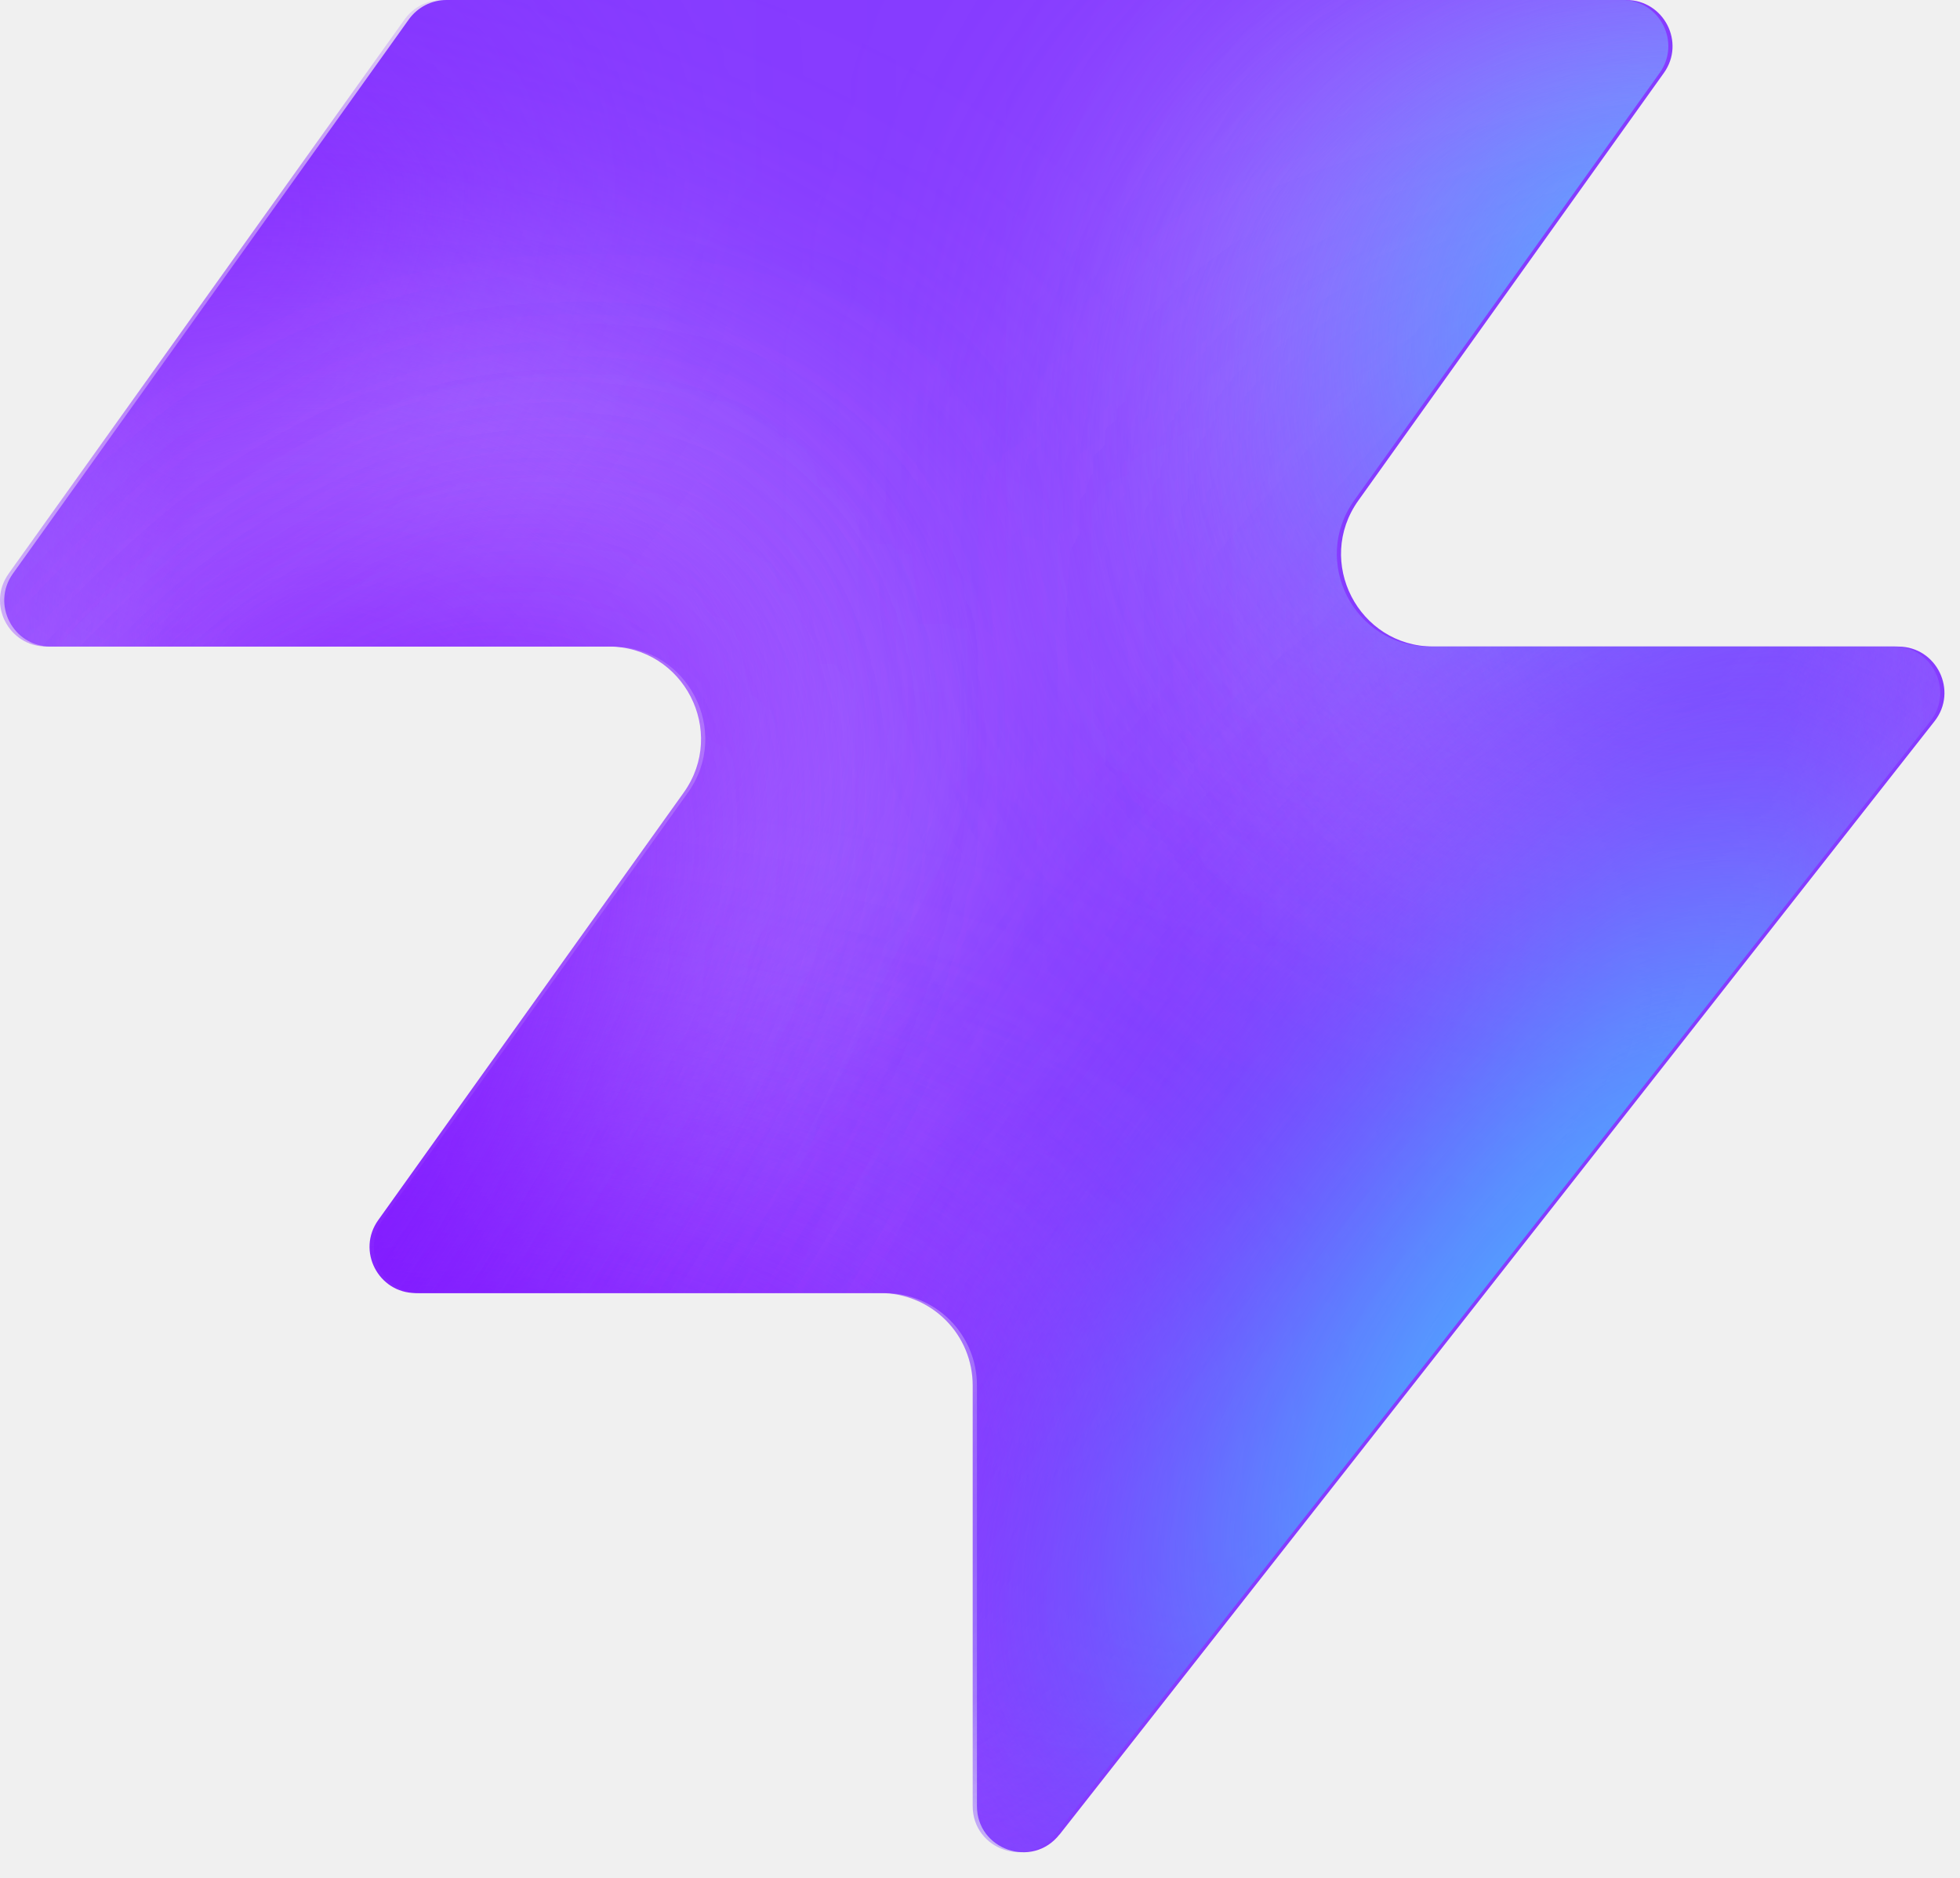
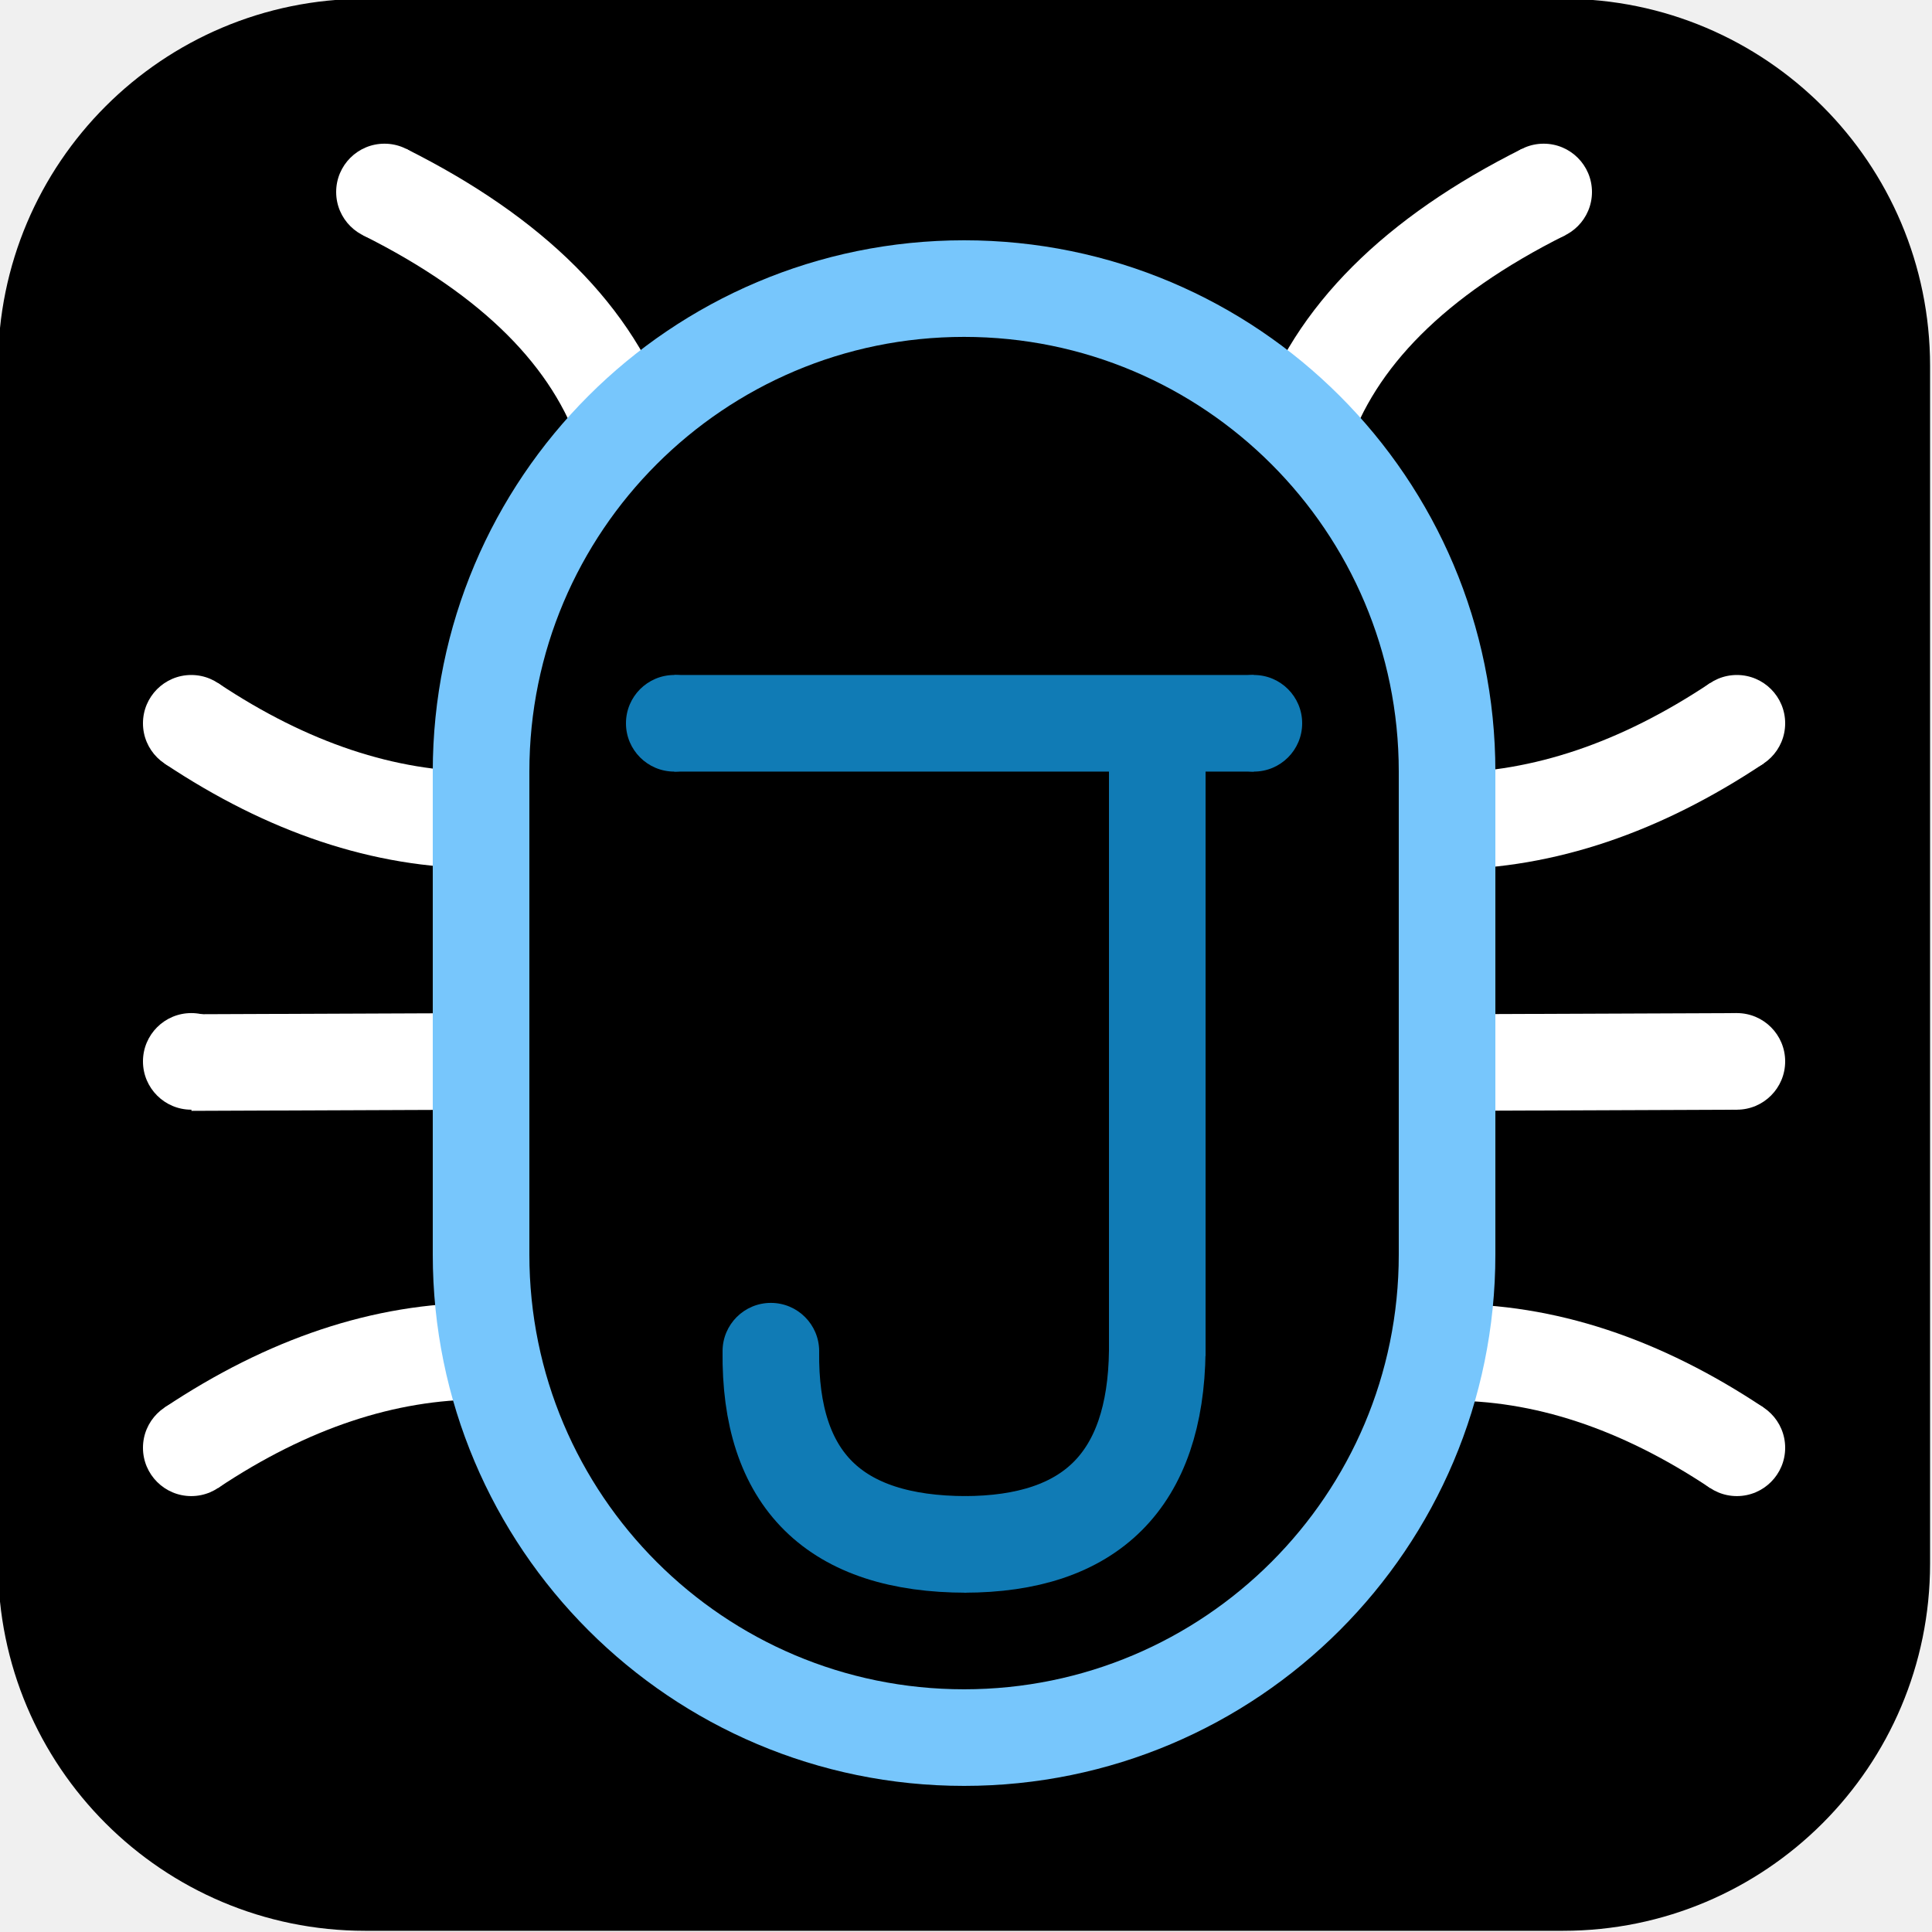
- <svg xmlns="http://www.w3.org/2000/svg" width="48" height="46" fill="none" viewBox="0 0 48 46">
-   <path fill="#863bff" d="M25.946 44.938c-.664.845-2.021.375-2.021-.698V33.937a2.26 2.26 0 0 0-2.262-2.262H10.287c-.92 0-1.456-1.04-.92-1.788l7.48-10.471c1.07-1.497 0-3.578-1.842-3.578H1.237c-.92 0-1.456-1.04-.92-1.788L10.013.474c.214-.297.556-.474.92-.474h28.894c.92 0 1.456 1.04.92 1.788l-7.48 10.471c-1.07 1.498 0 3.579 1.842 3.579h11.377c.943 0 1.473 1.088.89 1.83L25.947 44.94z" style="fill:#863bff;fill:color(display-p3 .525 .23 1);fill-opacity:1" />
-   <mask id="a" width="48" height="46" x="0" y="0" maskUnits="userSpaceOnUse" style="mask-type:alpha">
-     <path fill="#000" d="M25.842 44.938c-.664.844-2.021.375-2.021-.698V33.937a2.26 2.26 0 0 0-2.262-2.262H10.183c-.92 0-1.456-1.04-.92-1.788l7.48-10.471c1.07-1.498 0-3.579-1.842-3.579H1.133c-.92 0-1.456-1.04-.92-1.787L9.91.473c.214-.297.556-.474.92-.474h28.894c.92 0 1.456 1.04.92 1.788l-7.48 10.471c-1.07 1.498 0 3.578 1.842 3.578h11.377c.943 0 1.473 1.088.89 1.832L25.843 44.94z" style="fill:#000;fill-opacity:1" />
-   </mask>
-   <g mask="url(#a)">
-     <g filter="url(#b)">
-       <ellipse cx="5.508" cy="14.704" fill="#ede6ff" rx="5.508" ry="14.704" style="fill:#ede6ff;fill:color(display-p3 .927 .903 1);fill-opacity:1" transform="matrix(.00324 1 1 -.00324 -4.47 31.516)" />
-     </g>
-     <g filter="url(#c)">
-       <ellipse cx="10.399" cy="29.851" fill="#ede6ff" rx="10.399" ry="29.851" style="fill:#ede6ff;fill:color(display-p3 .927 .903 1);fill-opacity:1" transform="matrix(.00324 1 1 -.00324 -39.328 7.883)" />
-     </g>
-     <g filter="url(#d)">
-       <ellipse cx="5.508" cy="30.487" fill="#7e14ff" rx="5.508" ry="30.487" style="fill:#7e14ff;fill:color(display-p3 .492 .077 1);fill-opacity:1" transform="rotate(89.814 -25.913 -14.639)scale(1 -1)" />
-     </g>
-     <g filter="url(#e)">
-       <ellipse cx="5.508" cy="30.599" fill="#7e14ff" rx="5.508" ry="30.599" style="fill:#7e14ff;fill:color(display-p3 .492 .077 1);fill-opacity:1" transform="rotate(89.814 -32.644 -3.334)scale(1 -1)" />
-     </g>
-     <g filter="url(#f)">
-       <ellipse cx="5.508" cy="30.599" fill="#7e14ff" rx="5.508" ry="30.599" style="fill:#7e14ff;fill:color(display-p3 .492 .077 1);fill-opacity:1" transform="matrix(.00324 1 1 -.00324 -34.34 30.47)" />
-     </g>
-     <g filter="url(#g)">
-       <ellipse cx="14.072" cy="22.078" fill="#ede6ff" rx="14.072" ry="22.078" style="fill:#ede6ff;fill:color(display-p3 .927 .903 1);fill-opacity:1" transform="rotate(93.35 24.506 48.493)scale(-1 1)" />
-     </g>
-     <g filter="url(#h)">
-       <ellipse cx="3.47" cy="21.501" fill="#7e14ff" rx="3.47" ry="21.501" style="fill:#7e14ff;fill:color(display-p3 .492 .077 1);fill-opacity:1" transform="rotate(89.009 28.708 47.59)scale(-1 1)" />
-     </g>
-     <g filter="url(#i)">
-       <ellipse cx="3.47" cy="21.501" fill="#7e14ff" rx="3.47" ry="21.501" style="fill:#7e14ff;fill:color(display-p3 .492 .077 1);fill-opacity:1" transform="rotate(89.009 28.708 47.59)scale(-1 1)" />
-     </g>
-     <g filter="url(#j)">
-       <ellipse cx=".387" cy="8.972" fill="#7e14ff" rx="4.407" ry="29.108" style="fill:#7e14ff;fill:color(display-p3 .492 .077 1);fill-opacity:1" transform="rotate(39.51 .387 8.972)" />
-     </g>
-     <g filter="url(#k)">
-       <ellipse cx="47.523" cy="-6.092" fill="#7e14ff" rx="4.407" ry="29.108" style="fill:#7e14ff;fill:color(display-p3 .492 .077 1);fill-opacity:1" transform="rotate(37.892 47.523 -6.092)" />
-     </g>
-     <g filter="url(#l)">
-       <ellipse cx="41.412" cy="6.333" fill="#47bfff" rx="5.971" ry="9.665" style="fill:#47bfff;fill:color(display-p3 .28 .748 1);fill-opacity:1" transform="rotate(37.892 41.412 6.333)" />
-     </g>
-     <g filter="url(#m)">
-       <ellipse cx="-1.879" cy="38.332" fill="#7e14ff" rx="4.407" ry="29.108" style="fill:#7e14ff;fill:color(display-p3 .492 .077 1);fill-opacity:1" transform="rotate(37.892 -1.88 38.332)" />
-     </g>
-     <g filter="url(#n)">
-       <ellipse cx="-1.879" cy="38.332" fill="#7e14ff" rx="4.407" ry="29.108" style="fill:#7e14ff;fill:color(display-p3 .492 .077 1);fill-opacity:1" transform="rotate(37.892 -1.88 38.332)" />
-     </g>
-     <g filter="url(#o)">
-       <ellipse cx="35.651" cy="29.907" fill="#7e14ff" rx="4.407" ry="29.108" style="fill:#7e14ff;fill:color(display-p3 .492 .077 1);fill-opacity:1" transform="rotate(37.892 35.651 29.907)" />
-     </g>
-     <g filter="url(#p)">
-       <ellipse cx="38.418" cy="32.4" fill="#47bfff" rx="5.971" ry="15.297" style="fill:#47bfff;fill:color(display-p3 .28 .748 1);fill-opacity:1" transform="rotate(37.892 38.418 32.4)" />
+ <svg xmlns="http://www.w3.org/2000/svg" style="background: transparent; background-color: transparent; color-scheme: light;" version="1.1" width="400px" height="400px" viewBox="0 0 400 400" content="&lt;mxfile host=&quot;Electron&quot; agent=&quot;Mozilla/5.0 (Windows NT 10.0; Win64; x64) AppleWebKit/537.36 (KHTML, like Gecko) draw.io/26.0.9 Chrome/128.0.661.186 Electron/32.2.5 Safari/537.36&quot; scale=&quot;1&quot; border=&quot;0&quot;&gt;&#10;  &lt;diagram name=&quot;第 1 页&quot; id=&quot;t4nXpEG4UmCVALgmbcxh&quot;&gt;&#10;    &lt;mxGraphModel dx=&quot;1890&quot; dy=&quot;663&quot; grid=&quot;1&quot; gridSize=&quot;10&quot; guides=&quot;1&quot; tooltips=&quot;1&quot; connect=&quot;1&quot; arrows=&quot;1&quot; fold=&quot;1&quot; page=&quot;1&quot; pageScale=&quot;1&quot; pageWidth=&quot;827&quot; pageHeight=&quot;1169&quot; math=&quot;0&quot; shadow=&quot;0&quot;&gt;&#10;      &lt;root&gt;&#10;        &lt;mxCell id=&quot;0&quot; /&gt;&#10;        &lt;mxCell id=&quot;1&quot; parent=&quot;0&quot; /&gt;&#10;        &lt;mxCell id=&quot;YnHFHRLip4-8AjoMLvZH-1&quot; parent=&quot;1&quot; style=&quot;rounded=1;whiteSpace=wrap;html=1;strokeColor=none;fillColor=#000000;arcSize=19;movable=1;resizable=1;rotatable=1;deletable=1;editable=1;locked=0;connectable=1;&quot; value=&quot;&quot; vertex=&quot;1&quot;&gt;&#10;          &lt;mxGeometry height=&quot;400&quot; width=&quot;400&quot; x=&quot;-800&quot; y=&quot;40&quot; as=&quot;geometry&quot; /&gt;&#10;        &lt;/mxCell&gt;&#10;        &lt;mxCell id=&quot;YnHFHRLip4-8AjoMLvZH-26&quot; edge=&quot;1&quot; parent=&quot;1&quot; style=&quot;endArrow=none;html=1;rounded=0;strokeWidth=20;strokeColor=#FFFFFF;curved=1;&quot; value=&quot;&quot;&gt;&#10;          &lt;mxGeometry height=&quot;50&quot; relative=&quot;1&quot; width=&quot;50&quot; as=&quot;geometry&quot;&gt;&#10;            &lt;Array as=&quot;points&quot;&gt;&#10;              &lt;mxPoint x=&quot;-680&quot; y=&quot;100&quot; /&gt;&#10;            &lt;/Array&gt;&#10;            &lt;mxPoint x=&quot;-720&quot; y=&quot;80&quot; as=&quot;sourcePoint&quot; /&gt;&#10;            &lt;mxPoint x=&quot;-670&quot; y=&quot;130&quot; as=&quot;targetPoint&quot; /&gt;&#10;          &lt;/mxGeometry&gt;&#10;        &lt;/mxCell&gt;&#10;        &lt;mxCell id=&quot;YnHFHRLip4-8AjoMLvZH-27&quot; edge=&quot;1&quot; parent=&quot;1&quot; style=&quot;endArrow=none;html=1;rounded=0;strokeWidth=20;strokeColor=#FFFFFF;curved=1;&quot; value=&quot;&quot;&gt;&#10;          &lt;mxGeometry height=&quot;50&quot; relative=&quot;1&quot; width=&quot;50&quot; as=&quot;geometry&quot;&gt;&#10;            &lt;Array as=&quot;points&quot;&gt;&#10;              &lt;mxPoint x=&quot;-520&quot; y=&quot;100&quot; /&gt;&#10;            &lt;/Array&gt;&#10;            &lt;mxPoint x=&quot;-480&quot; y=&quot;80&quot; as=&quot;sourcePoint&quot; /&gt;&#10;            &lt;mxPoint x=&quot;-530&quot; y=&quot;130&quot; as=&quot;targetPoint&quot; /&gt;&#10;          &lt;/mxGeometry&gt;&#10;        &lt;/mxCell&gt;&#10;        &lt;mxCell id=&quot;YnHFHRLip4-8AjoMLvZH-33&quot; edge=&quot;1&quot; parent=&quot;1&quot; style=&quot;endArrow=none;html=1;rounded=0;strokeWidth=20;strokeColor=#FFFFFF;curved=0;&quot; value=&quot;&quot;&gt;&#10;          &lt;mxGeometry height=&quot;50&quot; relative=&quot;1&quot; width=&quot;50&quot; as=&quot;geometry&quot;&gt;&#10;            &lt;Array as=&quot;points&quot; /&gt;&#10;            &lt;mxPoint x=&quot;-440&quot; y=&quot;260&quot; as=&quot;sourcePoint&quot; /&gt;&#10;            &lt;mxPoint x=&quot;-500&quot; y=&quot;260.24&quot; as=&quot;targetPoint&quot; /&gt;&#10;          &lt;/mxGeometry&gt;&#10;        &lt;/mxCell&gt;&#10;        &lt;mxCell id=&quot;YnHFHRLip4-8AjoMLvZH-34&quot; edge=&quot;1&quot; parent=&quot;1&quot; style=&quot;endArrow=none;html=1;rounded=0;strokeWidth=20;strokeColor=#FFFFFF;curved=0;&quot; value=&quot;&quot;&gt;&#10;          &lt;mxGeometry height=&quot;50&quot; relative=&quot;1&quot; width=&quot;50&quot; as=&quot;geometry&quot;&gt;&#10;            &lt;Array as=&quot;points&quot; /&gt;&#10;            &lt;mxPoint x=&quot;-700&quot; y=&quot;260&quot; as=&quot;sourcePoint&quot; /&gt;&#10;            &lt;mxPoint x=&quot;-760&quot; y=&quot;260.24&quot; as=&quot;targetPoint&quot; /&gt;&#10;          &lt;/mxGeometry&gt;&#10;        &lt;/mxCell&gt;&#10;        &lt;mxCell id=&quot;YnHFHRLip4-8AjoMLvZH-35&quot; edge=&quot;1&quot; parent=&quot;1&quot; style=&quot;endArrow=none;html=1;rounded=0;strokeWidth=20;strokeColor=#FFFFFF;curved=1;&quot; value=&quot;&quot;&gt;&#10;          &lt;mxGeometry height=&quot;50&quot; relative=&quot;1&quot; width=&quot;50&quot; as=&quot;geometry&quot;&gt;&#10;            &lt;Array as=&quot;points&quot;&gt;&#10;              &lt;mxPoint x=&quot;-730&quot; y=&quot;210&quot; /&gt;&#10;            &lt;/Array&gt;&#10;            &lt;mxPoint x=&quot;-700&quot; y=&quot;210&quot; as=&quot;sourcePoint&quot; /&gt;&#10;            &lt;mxPoint x=&quot;-760&quot; y=&quot;190&quot; as=&quot;targetPoint&quot; /&gt;&#10;          &lt;/mxGeometry&gt;&#10;        &lt;/mxCell&gt;&#10;        &lt;mxCell id=&quot;YnHFHRLip4-8AjoMLvZH-37&quot; edge=&quot;1&quot; parent=&quot;1&quot; style=&quot;endArrow=none;html=1;rounded=0;strokeWidth=20;strokeColor=#FFFFFF;curved=1;&quot; value=&quot;&quot;&gt;&#10;          &lt;mxGeometry height=&quot;50&quot; relative=&quot;1&quot; width=&quot;50&quot; as=&quot;geometry&quot;&gt;&#10;            &lt;Array as=&quot;points&quot;&gt;&#10;              &lt;mxPoint x=&quot;-470&quot; y=&quot;210&quot; /&gt;&#10;            &lt;/Array&gt;&#10;            &lt;mxPoint x=&quot;-440&quot; y=&quot;190&quot; as=&quot;sourcePoint&quot; /&gt;&#10;            &lt;mxPoint x=&quot;-500&quot; y=&quot;210.24&quot; as=&quot;targetPoint&quot; /&gt;&#10;          &lt;/mxGeometry&gt;&#10;        &lt;/mxCell&gt;&#10;        &lt;mxCell id=&quot;YnHFHRLip4-8AjoMLvZH-38&quot; edge=&quot;1&quot; parent=&quot;1&quot; style=&quot;endArrow=none;html=1;rounded=0;strokeWidth=20;strokeColor=#FFFFFF;curved=1;&quot; value=&quot;&quot;&gt;&#10;          &lt;mxGeometry height=&quot;50&quot; relative=&quot;1&quot; width=&quot;50&quot; as=&quot;geometry&quot;&gt;&#10;            &lt;Array as=&quot;points&quot;&gt;&#10;              &lt;mxPoint x=&quot;-470&quot; y=&quot;320&quot; /&gt;&#10;            &lt;/Array&gt;&#10;            &lt;mxPoint x=&quot;-440&quot; y=&quot;340&quot; as=&quot;sourcePoint&quot; /&gt;&#10;            &lt;mxPoint x=&quot;-500&quot; y=&quot;320.24&quot; as=&quot;targetPoint&quot; /&gt;&#10;          &lt;/mxGeometry&gt;&#10;        &lt;/mxCell&gt;&#10;        &lt;mxCell id=&quot;YnHFHRLip4-8AjoMLvZH-39&quot; edge=&quot;1&quot; parent=&quot;1&quot; style=&quot;endArrow=none;html=1;rounded=0;strokeWidth=20;strokeColor=#FFFFFF;curved=1;&quot; value=&quot;&quot;&gt;&#10;          &lt;mxGeometry height=&quot;50&quot; relative=&quot;1&quot; width=&quot;50&quot; as=&quot;geometry&quot;&gt;&#10;            &lt;Array as=&quot;points&quot;&gt;&#10;              &lt;mxPoint x=&quot;-730&quot; y=&quot;320&quot; /&gt;&#10;            &lt;/Array&gt;&#10;            &lt;mxPoint x=&quot;-700&quot; y=&quot;320&quot; as=&quot;sourcePoint&quot; /&gt;&#10;            &lt;mxPoint x=&quot;-760&quot; y=&quot;340&quot; as=&quot;targetPoint&quot; /&gt;&#10;          &lt;/mxGeometry&gt;&#10;        &lt;/mxCell&gt;&#10;        &lt;mxCell id=&quot;YnHFHRLip4-8AjoMLvZH-10&quot; edge=&quot;1&quot; parent=&quot;1&quot; style=&quot;endArrow=none;html=1;rounded=0;strokeWidth=20;strokeColor=#107BB5;&quot; value=&quot;&quot;&gt;&#10;          &lt;mxGeometry height=&quot;50&quot; relative=&quot;1&quot; width=&quot;50&quot; as=&quot;geometry&quot;&gt;&#10;            &lt;mxPoint x=&quot;-660&quot; y=&quot;190&quot; as=&quot;sourcePoint&quot; /&gt;&#10;            &lt;mxPoint x=&quot;-540&quot; y=&quot;190&quot; as=&quot;targetPoint&quot; /&gt;&#10;          &lt;/mxGeometry&gt;&#10;        &lt;/mxCell&gt;&#10;        &lt;mxCell id=&quot;YnHFHRLip4-8AjoMLvZH-13&quot; parent=&quot;1&quot; style=&quot;ellipse;whiteSpace=wrap;html=1;aspect=fixed;strokeColor=none;fillColor=#107BB5;&quot; value=&quot;&quot; vertex=&quot;1&quot;&gt;&#10;          &lt;mxGeometry height=&quot;20&quot; width=&quot;20&quot; x=&quot;-670&quot; y=&quot;180&quot; as=&quot;geometry&quot; /&gt;&#10;        &lt;/mxCell&gt;&#10;        &lt;mxCell id=&quot;YnHFHRLip4-8AjoMLvZH-16&quot; parent=&quot;1&quot; style=&quot;ellipse;whiteSpace=wrap;html=1;aspect=fixed;strokeColor=none;fillColor=#107BB5;&quot; value=&quot;&quot; vertex=&quot;1&quot;&gt;&#10;          &lt;mxGeometry height=&quot;20&quot; width=&quot;20&quot; x=&quot;-550&quot; y=&quot;180&quot; as=&quot;geometry&quot; /&gt;&#10;        &lt;/mxCell&gt;&#10;        &lt;mxCell id=&quot;YnHFHRLip4-8AjoMLvZH-20&quot; edge=&quot;1&quot; parent=&quot;1&quot; style=&quot;endArrow=none;html=1;rounded=0;strokeWidth=20;strokeColor=#107BB5;edgeStyle=orthogonalEdgeStyle;curved=0;&quot; value=&quot;&quot;&gt;&#10;          &lt;mxGeometry height=&quot;50&quot; relative=&quot;1&quot; width=&quot;50&quot; as=&quot;geometry&quot;&gt;&#10;            &lt;Array as=&quot;points&quot;&gt;&#10;              &lt;mxPoint x=&quot;-560.5&quot; y=&quot;299.58&quot; /&gt;&#10;              &lt;mxPoint x=&quot;-560.5&quot; y=&quot;299.58&quot; /&gt;&#10;            &lt;/Array&gt;&#10;            &lt;mxPoint x=&quot;-560&quot; y=&quot;321&quot; as=&quot;sourcePoint&quot; /&gt;&#10;            &lt;mxPoint x=&quot;-560&quot; y=&quot;190&quot; as=&quot;targetPoint&quot; /&gt;&#10;          &lt;/mxGeometry&gt;&#10;        &lt;/mxCell&gt;&#10;        &lt;mxCell id=&quot;YnHFHRLip4-8AjoMLvZH-22&quot; edge=&quot;1&quot; parent=&quot;1&quot; style=&quot;endArrow=none;html=1;rounded=0;strokeWidth=20;strokeColor=#107BB5;curved=1;&quot; value=&quot;&quot;&gt;&#10;          &lt;mxGeometry height=&quot;50&quot; relative=&quot;1&quot; width=&quot;50&quot; as=&quot;geometry&quot;&gt;&#10;            &lt;Array as=&quot;points&quot;&gt;&#10;              &lt;mxPoint x=&quot;-560.5&quot; y=&quot;360&quot; /&gt;&#10;            &lt;/Array&gt;&#10;            &lt;mxPoint x=&quot;-600&quot; y=&quot;360&quot; as=&quot;sourcePoint&quot; /&gt;&#10;            &lt;mxPoint x=&quot;-560&quot; y=&quot;320&quot; as=&quot;targetPoint&quot; /&gt;&#10;          &lt;/mxGeometry&gt;&#10;        &lt;/mxCell&gt;&#10;        &lt;mxCell id=&quot;YnHFHRLip4-8AjoMLvZH-23&quot; edge=&quot;1&quot; parent=&quot;1&quot; style=&quot;endArrow=none;html=1;rounded=0;strokeWidth=20;strokeColor=#107BB5;curved=1;&quot; value=&quot;&quot;&gt;&#10;          &lt;mxGeometry height=&quot;50&quot; relative=&quot;1&quot; width=&quot;50&quot; as=&quot;geometry&quot;&gt;&#10;            &lt;Array as=&quot;points&quot;&gt;&#10;              &lt;mxPoint x=&quot;-640.5&quot; y=&quot;360&quot; /&gt;&#10;            &lt;/Array&gt;&#10;            &lt;mxPoint x=&quot;-640&quot; y=&quot;320&quot; as=&quot;sourcePoint&quot; /&gt;&#10;            &lt;mxPoint x=&quot;-599.5&quot; y=&quot;360&quot; as=&quot;targetPoint&quot; /&gt;&#10;          &lt;/mxGeometry&gt;&#10;        &lt;/mxCell&gt;&#10;        &lt;mxCell id=&quot;YnHFHRLip4-8AjoMLvZH-24&quot; parent=&quot;1&quot; style=&quot;ellipse;whiteSpace=wrap;html=1;aspect=fixed;strokeColor=none;fillColor=#107BB5;&quot; value=&quot;&quot; vertex=&quot;1&quot;&gt;&#10;          &lt;mxGeometry height=&quot;20&quot; width=&quot;20&quot; x=&quot;-650&quot; y=&quot;310&quot; as=&quot;geometry&quot; /&gt;&#10;        &lt;/mxCell&gt;&#10;        &lt;mxCell id=&quot;YnHFHRLip4-8AjoMLvZH-2&quot; parent=&quot;1&quot; style=&quot;rounded=1;whiteSpace=wrap;html=1;arcSize=50;strokeWidth=20;strokeColor=#77C6FC;fillColor=none;&quot; value=&quot;&quot; vertex=&quot;1&quot;&gt;&#10;          &lt;mxGeometry height=&quot;300&quot; width=&quot;200&quot; x=&quot;-700&quot; y=&quot;100&quot; as=&quot;geometry&quot; /&gt;&#10;        &lt;/mxCell&gt;&#10;        &lt;mxCell id=&quot;YnHFHRLip4-8AjoMLvZH-28&quot; parent=&quot;1&quot; style=&quot;ellipse;whiteSpace=wrap;html=1;aspect=fixed;strokeColor=none;&quot; value=&quot;&quot; vertex=&quot;1&quot;&gt;&#10;          &lt;mxGeometry height=&quot;20&quot; width=&quot;20&quot; x=&quot;-730&quot; y=&quot;70&quot; as=&quot;geometry&quot; /&gt;&#10;        &lt;/mxCell&gt;&#10;        &lt;mxCell id=&quot;YnHFHRLip4-8AjoMLvZH-32&quot; parent=&quot;1&quot; style=&quot;ellipse;whiteSpace=wrap;html=1;aspect=fixed;strokeColor=none;&quot; value=&quot;&quot; vertex=&quot;1&quot;&gt;&#10;          &lt;mxGeometry height=&quot;20&quot; width=&quot;20&quot; x=&quot;-490&quot; y=&quot;70&quot; as=&quot;geometry&quot; /&gt;&#10;        &lt;/mxCell&gt;&#10;        &lt;mxCell id=&quot;YnHFHRLip4-8AjoMLvZH-40&quot; parent=&quot;1&quot; style=&quot;ellipse;whiteSpace=wrap;html=1;aspect=fixed;strokeColor=none;fillColor=#FFFFFF;&quot; value=&quot;&quot; vertex=&quot;1&quot;&gt;&#10;          &lt;mxGeometry height=&quot;20&quot; width=&quot;20&quot; x=&quot;-450&quot; y=&quot;180&quot; as=&quot;geometry&quot; /&gt;&#10;        &lt;/mxCell&gt;&#10;        &lt;mxCell id=&quot;YnHFHRLip4-8AjoMLvZH-41&quot; parent=&quot;1&quot; style=&quot;ellipse;whiteSpace=wrap;html=1;aspect=fixed;strokeColor=none;&quot; value=&quot;&quot; vertex=&quot;1&quot;&gt;&#10;          &lt;mxGeometry height=&quot;20&quot; width=&quot;20&quot; x=&quot;-450&quot; y=&quot;250&quot; as=&quot;geometry&quot; /&gt;&#10;        &lt;/mxCell&gt;&#10;        &lt;mxCell id=&quot;YnHFHRLip4-8AjoMLvZH-42&quot; parent=&quot;1&quot; style=&quot;ellipse;whiteSpace=wrap;html=1;aspect=fixed;strokeColor=none;&quot; value=&quot;&quot; vertex=&quot;1&quot;&gt;&#10;          &lt;mxGeometry height=&quot;20&quot; width=&quot;20&quot; x=&quot;-450&quot; y=&quot;330&quot; as=&quot;geometry&quot; /&gt;&#10;        &lt;/mxCell&gt;&#10;        &lt;mxCell id=&quot;YnHFHRLip4-8AjoMLvZH-43&quot; parent=&quot;1&quot; style=&quot;ellipse;whiteSpace=wrap;html=1;aspect=fixed;strokeColor=none;&quot; value=&quot;&quot; vertex=&quot;1&quot;&gt;&#10;          &lt;mxGeometry height=&quot;20&quot; width=&quot;20&quot; x=&quot;-770&quot; y=&quot;330&quot; as=&quot;geometry&quot; /&gt;&#10;        &lt;/mxCell&gt;&#10;        &lt;mxCell id=&quot;YnHFHRLip4-8AjoMLvZH-48&quot; parent=&quot;1&quot; style=&quot;ellipse;whiteSpace=wrap;html=1;aspect=fixed;strokeColor=none;&quot; value=&quot;&quot; vertex=&quot;1&quot;&gt;&#10;          &lt;mxGeometry height=&quot;20&quot; width=&quot;20&quot; x=&quot;-770&quot; y=&quot;250&quot; as=&quot;geometry&quot; /&gt;&#10;        &lt;/mxCell&gt;&#10;        &lt;mxCell id=&quot;YnHFHRLip4-8AjoMLvZH-49&quot; parent=&quot;1&quot; style=&quot;ellipse;whiteSpace=wrap;html=1;aspect=fixed;strokeColor=none;&quot; value=&quot;&quot; vertex=&quot;1&quot;&gt;&#10;          &lt;mxGeometry height=&quot;20&quot; width=&quot;20&quot; x=&quot;-770&quot; y=&quot;180&quot; as=&quot;geometry&quot; /&gt;&#10;        &lt;/mxCell&gt;&#10;      &lt;/root&gt;&#10;    &lt;/mxGraphModel&gt;&#10;  &lt;/diagram&gt;&#10;&lt;/mxfile&gt;&#10;">
+   <defs />
+   <g>
+     <g data-cell-id="0">
+       <g data-cell-id="1">
+         <g data-cell-id="YnHFHRLip4-8AjoMLvZH-1">
+           <g>
+             <rect x="-0.4" y="-0.25" width="400" height="400" rx="76" ry="76" fill="#000000" stroke="none" pointer-events="all" style="fill: rgb(0, 0, 0);" />
+           </g>
+         </g>
+         <g data-cell-id="YnHFHRLip4-8AjoMLvZH-26">
+           <g>
+             <path d="M 79.6 39.75 Q 119.6 59.75 129.6 89.75" fill="none" stroke="#ffffff" stroke-width="20" stroke-miterlimit="10" pointer-events="stroke" style="stroke: rgb(255, 255, 255);" />
+           </g>
+         </g>
+         <g data-cell-id="YnHFHRLip4-8AjoMLvZH-27">
+           <g>
+             <path d="M 319.6 39.75 Q 279.6 59.75 269.6 89.75" fill="none" stroke="#ffffff" stroke-width="20" stroke-miterlimit="10" pointer-events="stroke" style="stroke: rgb(255, 255, 255);" />
+           </g>
+         </g>
+         <g data-cell-id="YnHFHRLip4-8AjoMLvZH-33">
+           <g>
+             <path d="M 359.6 219.75 L 299.6 219.99" fill="none" stroke="#ffffff" stroke-width="20" stroke-miterlimit="10" pointer-events="stroke" style="stroke: rgb(255, 255, 255);" />
+           </g>
+         </g>
+         <g data-cell-id="YnHFHRLip4-8AjoMLvZH-34">
+           <g>
+             <path d="M 99.6 219.75 L 39.6 219.99" fill="none" stroke="#ffffff" stroke-width="20" stroke-miterlimit="10" pointer-events="stroke" style="stroke: rgb(255, 255, 255);" />
+           </g>
+         </g>
+         <g data-cell-id="YnHFHRLip4-8AjoMLvZH-35">
+           <g>
+             <path d="M 99.6 169.75 Q 69.6 169.75 39.6 149.75" fill="none" stroke="#ffffff" stroke-width="20" stroke-miterlimit="10" pointer-events="stroke" style="stroke: rgb(255, 255, 255);" />
+           </g>
+         </g>
+         <g data-cell-id="YnHFHRLip4-8AjoMLvZH-37">
+           <g>
+             <path d="M 359.6 149.75 Q 329.6 169.75 299.6 169.99" fill="none" stroke="#ffffff" stroke-width="20" stroke-miterlimit="10" pointer-events="stroke" style="stroke: rgb(255, 255, 255);" />
+           </g>
+         </g>
+         <g data-cell-id="YnHFHRLip4-8AjoMLvZH-38">
+           <g>
+             <path d="M 359.6 299.75 Q 329.6 279.75 299.6 279.99" fill="none" stroke="#ffffff" stroke-width="20" stroke-miterlimit="10" pointer-events="stroke" style="stroke: rgb(255, 255, 255);" />
+           </g>
+         </g>
+         <g data-cell-id="YnHFHRLip4-8AjoMLvZH-39">
+           <g>
+             <path d="M 99.6 279.75 Q 69.6 279.75 39.6 299.75" fill="none" stroke="#ffffff" stroke-width="20" stroke-miterlimit="10" pointer-events="stroke" style="stroke: rgb(255, 255, 255);" />
+           </g>
+         </g>
+         <g data-cell-id="YnHFHRLip4-8AjoMLvZH-10">
+           <g>
+             <path d="M 139.6 149.75 L 259.6 149.75" fill="none" stroke="#107bb5" stroke-width="20" stroke-miterlimit="10" pointer-events="stroke" style="stroke: rgb(16, 123, 181);" />
+           </g>
+         </g>
+         <g data-cell-id="YnHFHRLip4-8AjoMLvZH-13">
+           <g>
+             <ellipse cx="139.6" cy="149.75" rx="10" ry="10" fill="#107bb5" stroke="none" pointer-events="all" style="fill: rgb(16, 123, 181);" />
+           </g>
+         </g>
+         <g data-cell-id="YnHFHRLip4-8AjoMLvZH-16">
+           <g>
+             <ellipse cx="259.6" cy="149.75" rx="10" ry="10" fill="#107bb5" stroke="none" pointer-events="all" style="fill: rgb(16, 123, 181);" />
+           </g>
+         </g>
+         <g data-cell-id="YnHFHRLip4-8AjoMLvZH-20">
+           <g>
+             <path d="M 239.6 280.75 L 239.6 259.3 L 239.6 149.75" fill="none" stroke="#107bb5" stroke-width="20" stroke-miterlimit="10" pointer-events="stroke" style="stroke: rgb(16, 123, 181);" />
+           </g>
+         </g>
+         <g data-cell-id="YnHFHRLip4-8AjoMLvZH-22">
+           <g>
+             <path d="M 199.6 319.75 Q 239.1 319.75 239.6 279.75" fill="none" stroke="#107bb5" stroke-width="20" stroke-miterlimit="10" pointer-events="stroke" style="stroke: rgb(16, 123, 181);" />
+           </g>
+         </g>
+         <g data-cell-id="YnHFHRLip4-8AjoMLvZH-23">
+           <g>
+             <path d="M 159.6 279.75 Q 159.1 319.75 200.1 319.75" fill="none" stroke="#107bb5" stroke-width="20" stroke-miterlimit="10" pointer-events="stroke" style="stroke: rgb(16, 123, 181);" />
+           </g>
+         </g>
+         <g data-cell-id="YnHFHRLip4-8AjoMLvZH-24">
+           <g>
+             <ellipse cx="159.6" cy="279.75" rx="10" ry="10" fill="#107bb5" stroke="none" pointer-events="all" style="fill: rgb(16, 123, 181);" />
+           </g>
+         </g>
+         <g data-cell-id="YnHFHRLip4-8AjoMLvZH-2">
+           <g>
+             <rect x="99.6" y="59.75" width="200" height="300" rx="100" ry="100" fill="none" stroke="#77c6fc" stroke-width="20" pointer-events="all" style="stroke: rgb(119, 198, 252);" />
+           </g>
+         </g>
+         <g data-cell-id="YnHFHRLip4-8AjoMLvZH-28">
+           <g>
+             <ellipse cx="79.6" cy="39.75" rx="10" ry="10" fill="#ffffff" stroke="none" pointer-events="all" style="fill: rgb(255, 255, 255);" />
+           </g>
+         </g>
+         <g data-cell-id="YnHFHRLip4-8AjoMLvZH-32">
+           <g>
+             <ellipse cx="319.6" cy="39.75" rx="10" ry="10" fill="#ffffff" stroke="none" pointer-events="all" style="fill: rgb(255, 255, 255);" />
+           </g>
+         </g>
+         <g data-cell-id="YnHFHRLip4-8AjoMLvZH-40">
+           <g>
+             <ellipse cx="359.6" cy="149.75" rx="10" ry="10" fill="#ffffff" stroke="none" pointer-events="all" style="fill: rgb(255, 255, 255);" />
+           </g>
+         </g>
+         <g data-cell-id="YnHFHRLip4-8AjoMLvZH-41">
+           <g>
+             <ellipse cx="359.6" cy="219.75" rx="10" ry="10" fill="#ffffff" stroke="none" pointer-events="all" style="fill: rgb(255, 255, 255);" />
+           </g>
+         </g>
+         <g data-cell-id="YnHFHRLip4-8AjoMLvZH-42">
+           <g>
+             <ellipse cx="359.6" cy="299.75" rx="10" ry="10" fill="#ffffff" stroke="none" pointer-events="all" style="fill: rgb(255, 255, 255);" />
+           </g>
+         </g>
+         <g data-cell-id="YnHFHRLip4-8AjoMLvZH-43">
+           <g>
+             <ellipse cx="39.6" cy="299.75" rx="10" ry="10" fill="#ffffff" stroke="none" pointer-events="all" style="fill: rgb(255, 255, 255);" />
+           </g>
+         </g>
+         <g data-cell-id="YnHFHRLip4-8AjoMLvZH-48">
+           <g>
+             <ellipse cx="39.6" cy="219.75" rx="10" ry="10" fill="#ffffff" stroke="none" pointer-events="all" style="fill: rgb(255, 255, 255);" />
+           </g>
+         </g>
+         <g data-cell-id="YnHFHRLip4-8AjoMLvZH-49">
+           <g>
+             <ellipse cx="39.6" cy="149.75" rx="10" ry="10" fill="#ffffff" stroke="none" pointer-events="all" style="fill: rgb(255, 255, 255);" />
+           </g>
+         </g>
+       </g>
    </g>
  </g>
-   <defs>
-     <filter id="b" width="60.045" height="41.654" x="-19.77" y="16.149" color-interpolation-filters="sRGB" filterUnits="userSpaceOnUse">
-       <feFlood flood-opacity="0" result="BackgroundImageFix" />
-       <feBlend in="SourceGraphic" in2="BackgroundImageFix" result="shape" />
-       <feGaussianBlur result="effect1_foregroundBlur_2002_17158" stdDeviation="7.659" />
-     </filter>
-     <filter id="c" width="90.34" height="51.437" x="-54.613" y="-7.533" color-interpolation-filters="sRGB" filterUnits="userSpaceOnUse">
-       <feFlood flood-opacity="0" result="BackgroundImageFix" />
-       <feBlend in="SourceGraphic" in2="BackgroundImageFix" result="shape" />
-       <feGaussianBlur result="effect1_foregroundBlur_2002_17158" stdDeviation="7.659" />
-     </filter>
-     <filter id="d" width="79.355" height="29.4" x="-49.64" y="2.03" color-interpolation-filters="sRGB" filterUnits="userSpaceOnUse">
-       <feFlood flood-opacity="0" result="BackgroundImageFix" />
-       <feBlend in="SourceGraphic" in2="BackgroundImageFix" result="shape" />
-       <feGaussianBlur result="effect1_foregroundBlur_2002_17158" stdDeviation="4.596" />
-     </filter>
-     <filter id="e" width="79.579" height="29.4" x="-45.045" y="20.029" color-interpolation-filters="sRGB" filterUnits="userSpaceOnUse">
-       <feFlood flood-opacity="0" result="BackgroundImageFix" />
-       <feBlend in="SourceGraphic" in2="BackgroundImageFix" result="shape" />
-       <feGaussianBlur result="effect1_foregroundBlur_2002_17158" stdDeviation="4.596" />
-     </filter>
-     <filter id="f" width="79.579" height="29.4" x="-43.513" y="21.178" color-interpolation-filters="sRGB" filterUnits="userSpaceOnUse">
-       <feFlood flood-opacity="0" result="BackgroundImageFix" />
-       <feBlend in="SourceGraphic" in2="BackgroundImageFix" result="shape" />
-       <feGaussianBlur result="effect1_foregroundBlur_2002_17158" stdDeviation="4.596" />
-     </filter>
-     <filter id="g" width="74.749" height="58.852" x="15.756" y="-17.901" color-interpolation-filters="sRGB" filterUnits="userSpaceOnUse">
-       <feFlood flood-opacity="0" result="BackgroundImageFix" />
-       <feBlend in="SourceGraphic" in2="BackgroundImageFix" result="shape" />
-       <feGaussianBlur result="effect1_foregroundBlur_2002_17158" stdDeviation="7.659" />
-     </filter>
-     <filter id="h" width="61.377" height="25.362" x="23.548" y="2.284" color-interpolation-filters="sRGB" filterUnits="userSpaceOnUse">
-       <feFlood flood-opacity="0" result="BackgroundImageFix" />
-       <feBlend in="SourceGraphic" in2="BackgroundImageFix" result="shape" />
-       <feGaussianBlur result="effect1_foregroundBlur_2002_17158" stdDeviation="4.596" />
-     </filter>
-     <filter id="i" width="61.377" height="25.362" x="23.548" y="2.284" color-interpolation-filters="sRGB" filterUnits="userSpaceOnUse">
-       <feFlood flood-opacity="0" result="BackgroundImageFix" />
-       <feBlend in="SourceGraphic" in2="BackgroundImageFix" result="shape" />
-       <feGaussianBlur result="effect1_foregroundBlur_2002_17158" stdDeviation="4.596" />
-     </filter>
-     <filter id="j" width="56.045" height="63.649" x="-27.636" y="-22.853" color-interpolation-filters="sRGB" filterUnits="userSpaceOnUse">
-       <feFlood flood-opacity="0" result="BackgroundImageFix" />
-       <feBlend in="SourceGraphic" in2="BackgroundImageFix" result="shape" />
-       <feGaussianBlur result="effect1_foregroundBlur_2002_17158" stdDeviation="4.596" />
-     </filter>
-     <filter id="k" width="54.814" height="64.646" x="20.116" y="-38.415" color-interpolation-filters="sRGB" filterUnits="userSpaceOnUse">
-       <feFlood flood-opacity="0" result="BackgroundImageFix" />
-       <feBlend in="SourceGraphic" in2="BackgroundImageFix" result="shape" />
-       <feGaussianBlur result="effect1_foregroundBlur_2002_17158" stdDeviation="4.596" />
-     </filter>
-     <filter id="l" width="33.541" height="35.313" x="24.641" y="-11.323" color-interpolation-filters="sRGB" filterUnits="userSpaceOnUse">
-       <feFlood flood-opacity="0" result="BackgroundImageFix" />
-       <feBlend in="SourceGraphic" in2="BackgroundImageFix" result="shape" />
-       <feGaussianBlur result="effect1_foregroundBlur_2002_17158" stdDeviation="4.596" />
-     </filter>
-     <filter id="m" width="54.814" height="64.646" x="-29.286" y="6.009" color-interpolation-filters="sRGB" filterUnits="userSpaceOnUse">
-       <feFlood flood-opacity="0" result="BackgroundImageFix" />
-       <feBlend in="SourceGraphic" in2="BackgroundImageFix" result="shape" />
-       <feGaussianBlur result="effect1_foregroundBlur_2002_17158" stdDeviation="4.596" />
-     </filter>
-     <filter id="n" width="54.814" height="64.646" x="-29.286" y="6.009" color-interpolation-filters="sRGB" filterUnits="userSpaceOnUse">
-       <feFlood flood-opacity="0" result="BackgroundImageFix" />
-       <feBlend in="SourceGraphic" in2="BackgroundImageFix" result="shape" />
-       <feGaussianBlur result="effect1_foregroundBlur_2002_17158" stdDeviation="4.596" />
-     </filter>
-     <filter id="o" width="54.814" height="64.646" x="8.244" y="-2.416" color-interpolation-filters="sRGB" filterUnits="userSpaceOnUse">
-       <feFlood flood-opacity="0" result="BackgroundImageFix" />
-       <feBlend in="SourceGraphic" in2="BackgroundImageFix" result="shape" />
-       <feGaussianBlur result="effect1_foregroundBlur_2002_17158" stdDeviation="4.596" />
-     </filter>
-     <filter id="p" width="39.409" height="43.623" x="18.713" y="10.588" color-interpolation-filters="sRGB" filterUnits="userSpaceOnUse">
-       <feFlood flood-opacity="0" result="BackgroundImageFix" />
-       <feBlend in="SourceGraphic" in2="BackgroundImageFix" result="shape" />
-       <feGaussianBlur result="effect1_foregroundBlur_2002_17158" stdDeviation="4.596" />
-     </filter>
-   </defs>
</svg>
